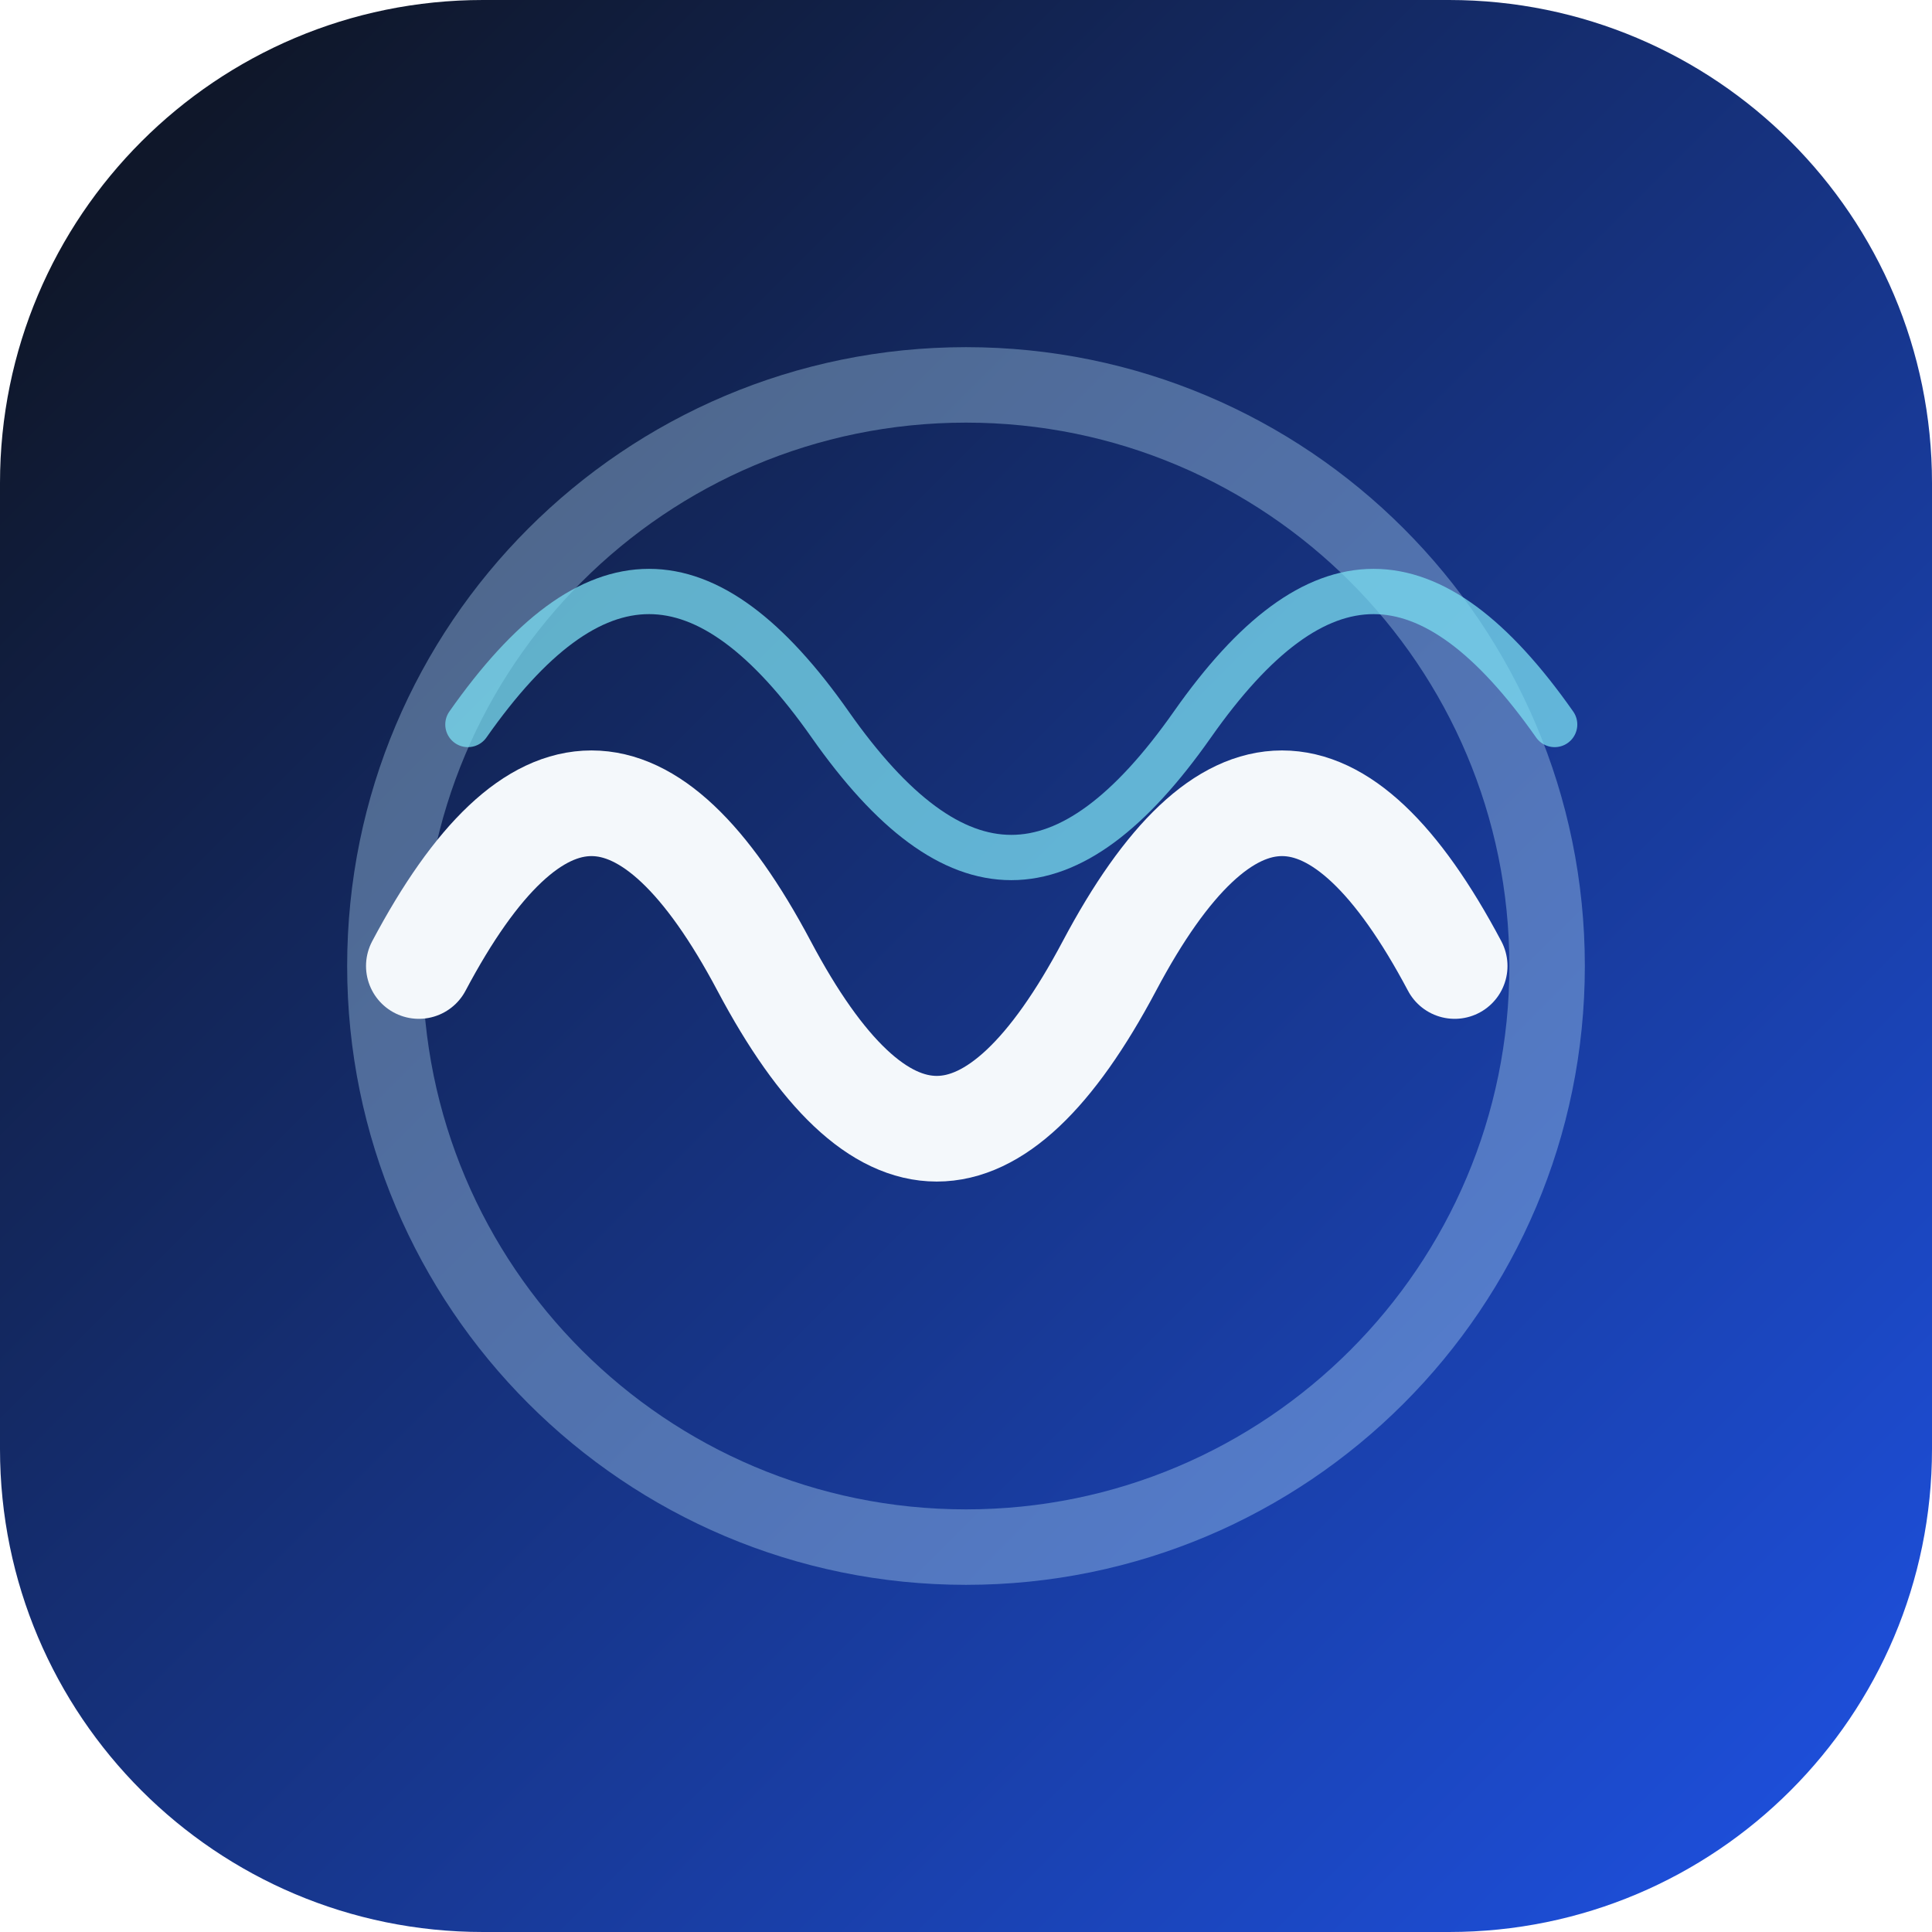
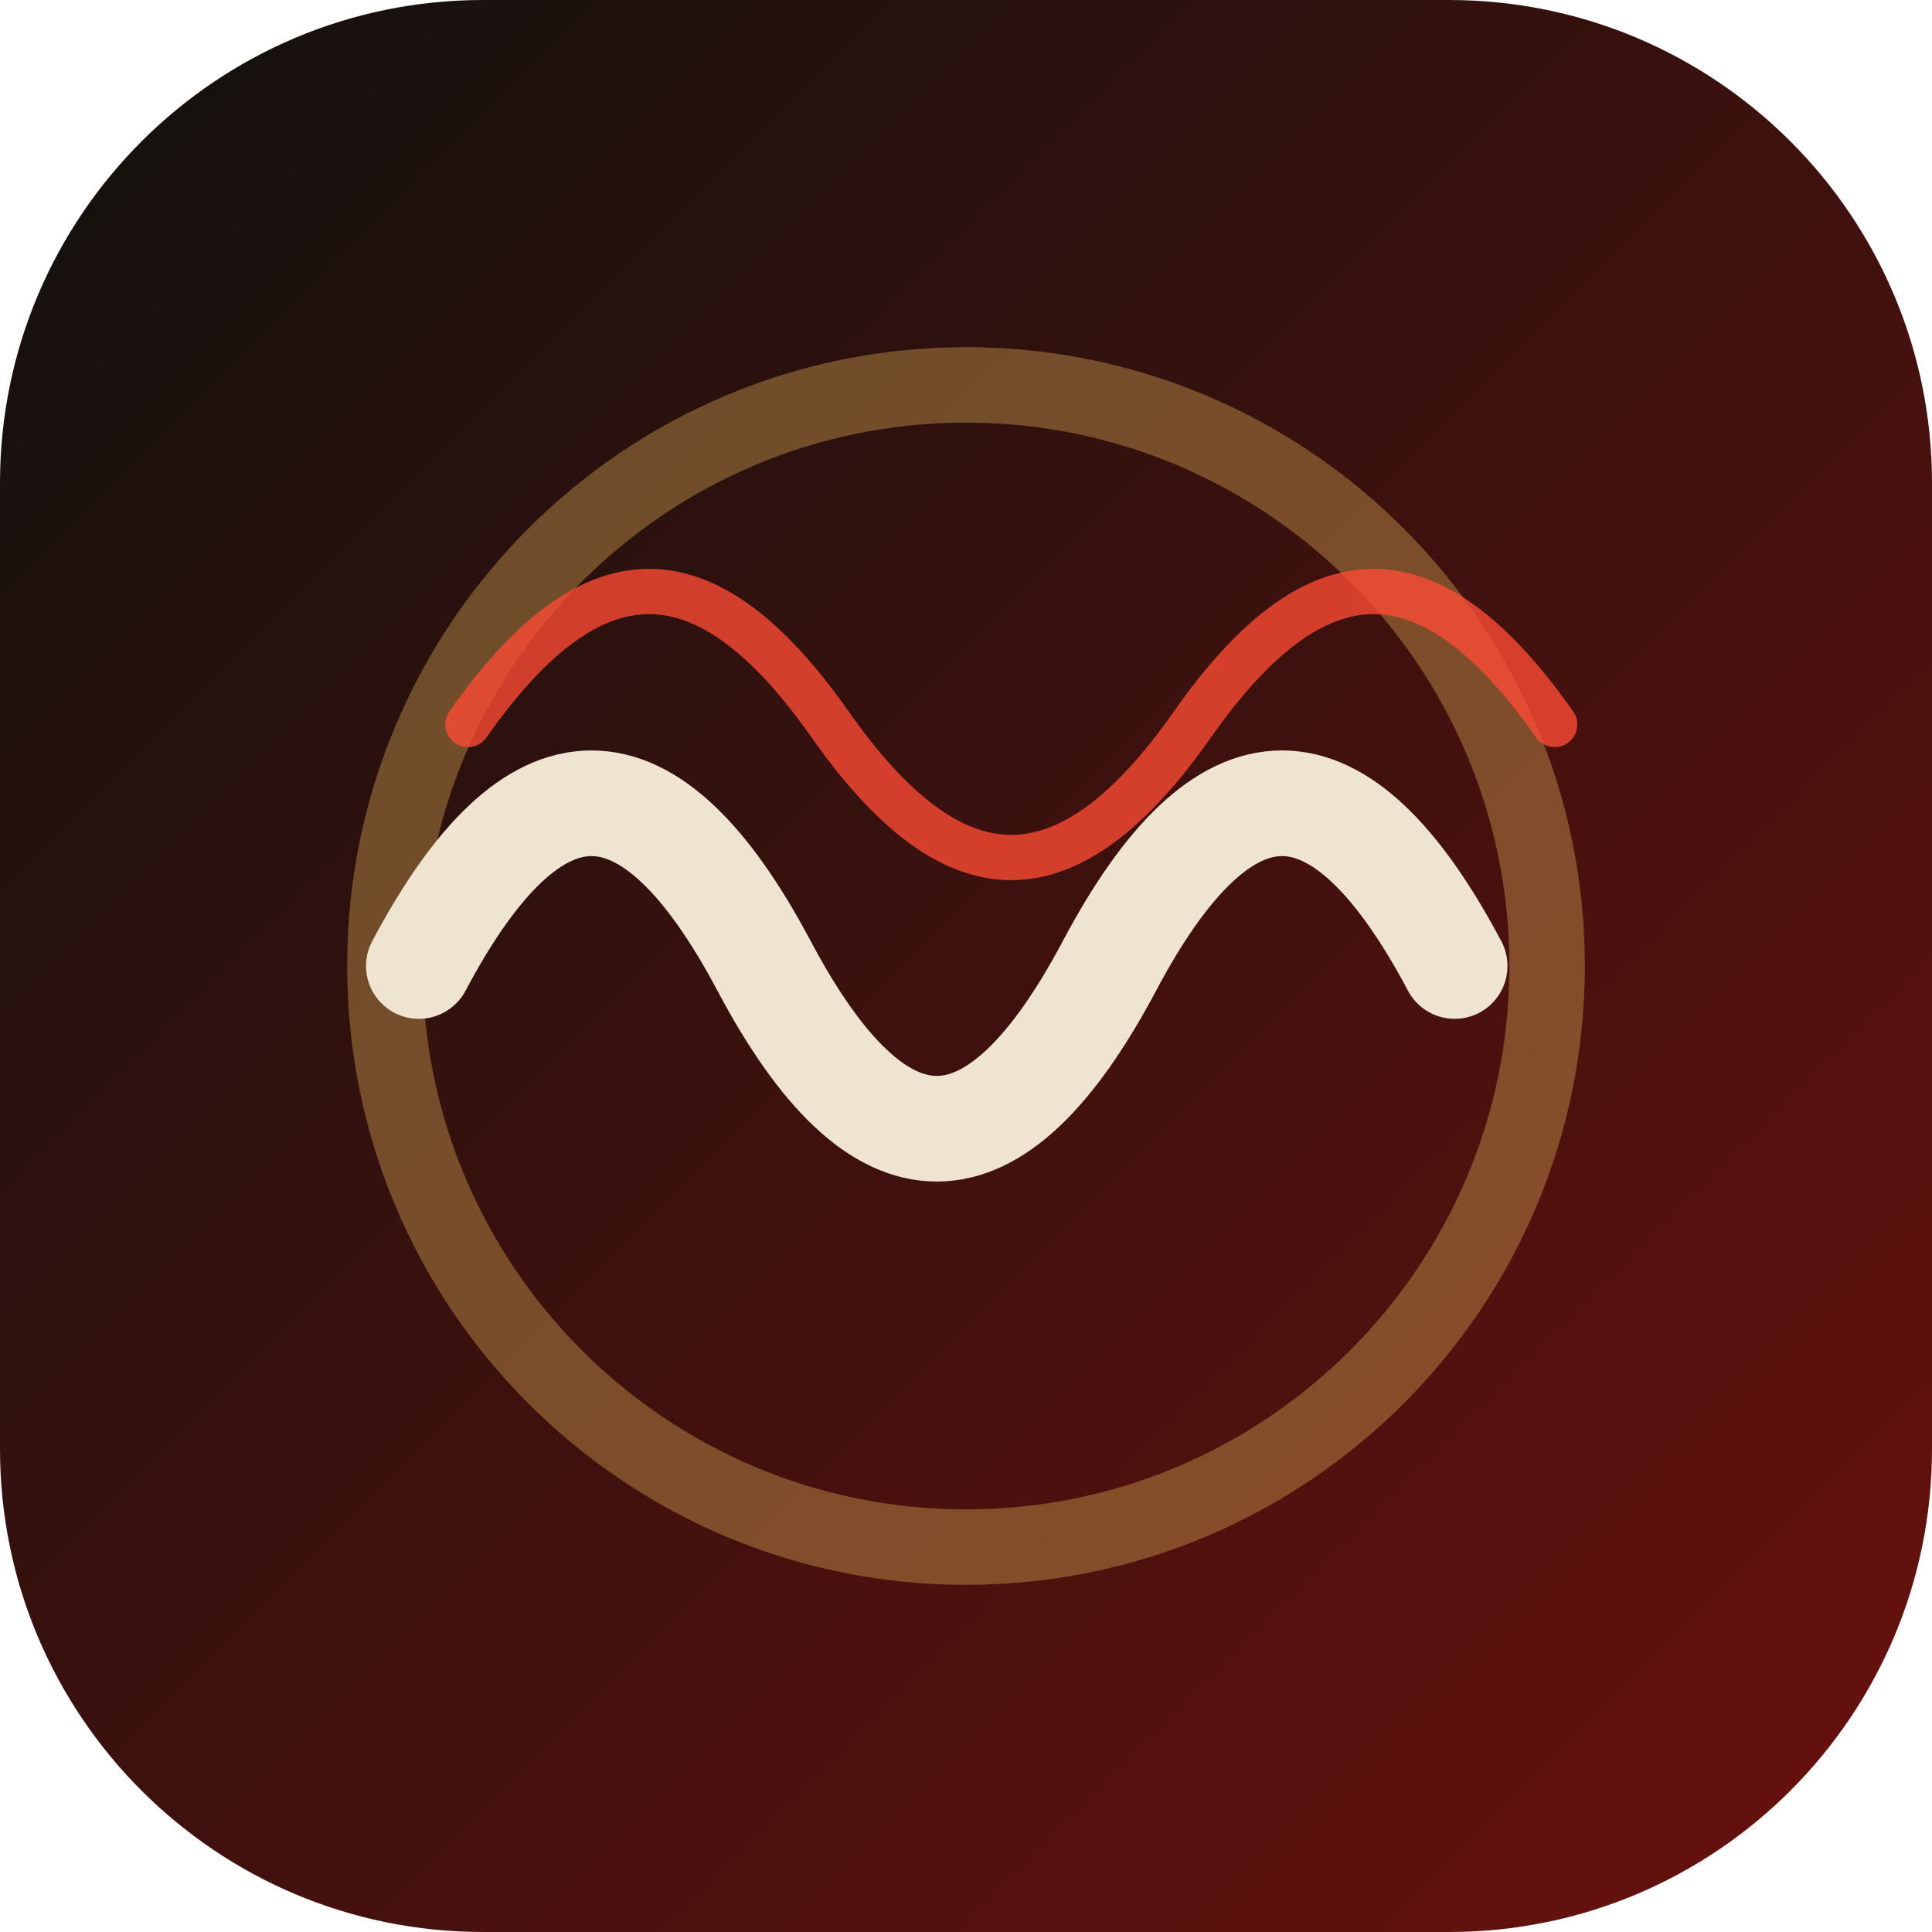
<svg xmlns="http://www.w3.org/2000/svg" width="512" height="512" viewBox="0 0 512 512" fill="none">
  <rect width="512" height="512" rx="128" fill="url(#paint0_linear_1_2)" />
-   <circle cx="256" cy="256" r="154" stroke="#BFE9FF" stroke-width="20" opacity="0.35" />
-   <path d="M111 256C141.5 198.5 172 198.5 202.5 256C233 313.5 263.5 313.5 294 256C324.5 198.5 355 198.5 385.5 256" stroke="#F4F8FB" stroke-width="28" stroke-linecap="round" />
-   <path d="M124 192C157 145 187 145 220 192C253 239 283 239 316 192C349 145 379 145 412 192" stroke="#7BDFF2" stroke-width="12" stroke-linecap="round" opacity="0.75" />
+   <circle cx="256" cy="256" r="154" stroke="#D2A052" stroke-width="20" opacity="0.42" />
+   <path d="M111 256C141.5 198.5 172 198.5 202.5 256C233 313.5 263.5 313.5 294 256C324.5 198.5 355 198.5 385.5 256" stroke="#EEE4CF" stroke-width="28" stroke-linecap="round" />
+   <path d="M124 192C157 145 187 145 220 192C253 239 283 239 316 192C349 145 379 145 412 192" stroke="#FF4B35" stroke-width="12" stroke-linecap="round" opacity="0.78" />
  <defs>
    <linearGradient id="paint0_linear_1_2" x1="40" y1="44" x2="474" y2="478" gradientUnits="userSpaceOnUse">
-       <stop stop-color="#0F172A" />
-       <stop offset="1" stop-color="#1D4ED8" />
+       <stop stop-color="#17110E" />
+       <stop offset="1" stop-color="#64110E" />
    </linearGradient>
  </defs>
</svg>
